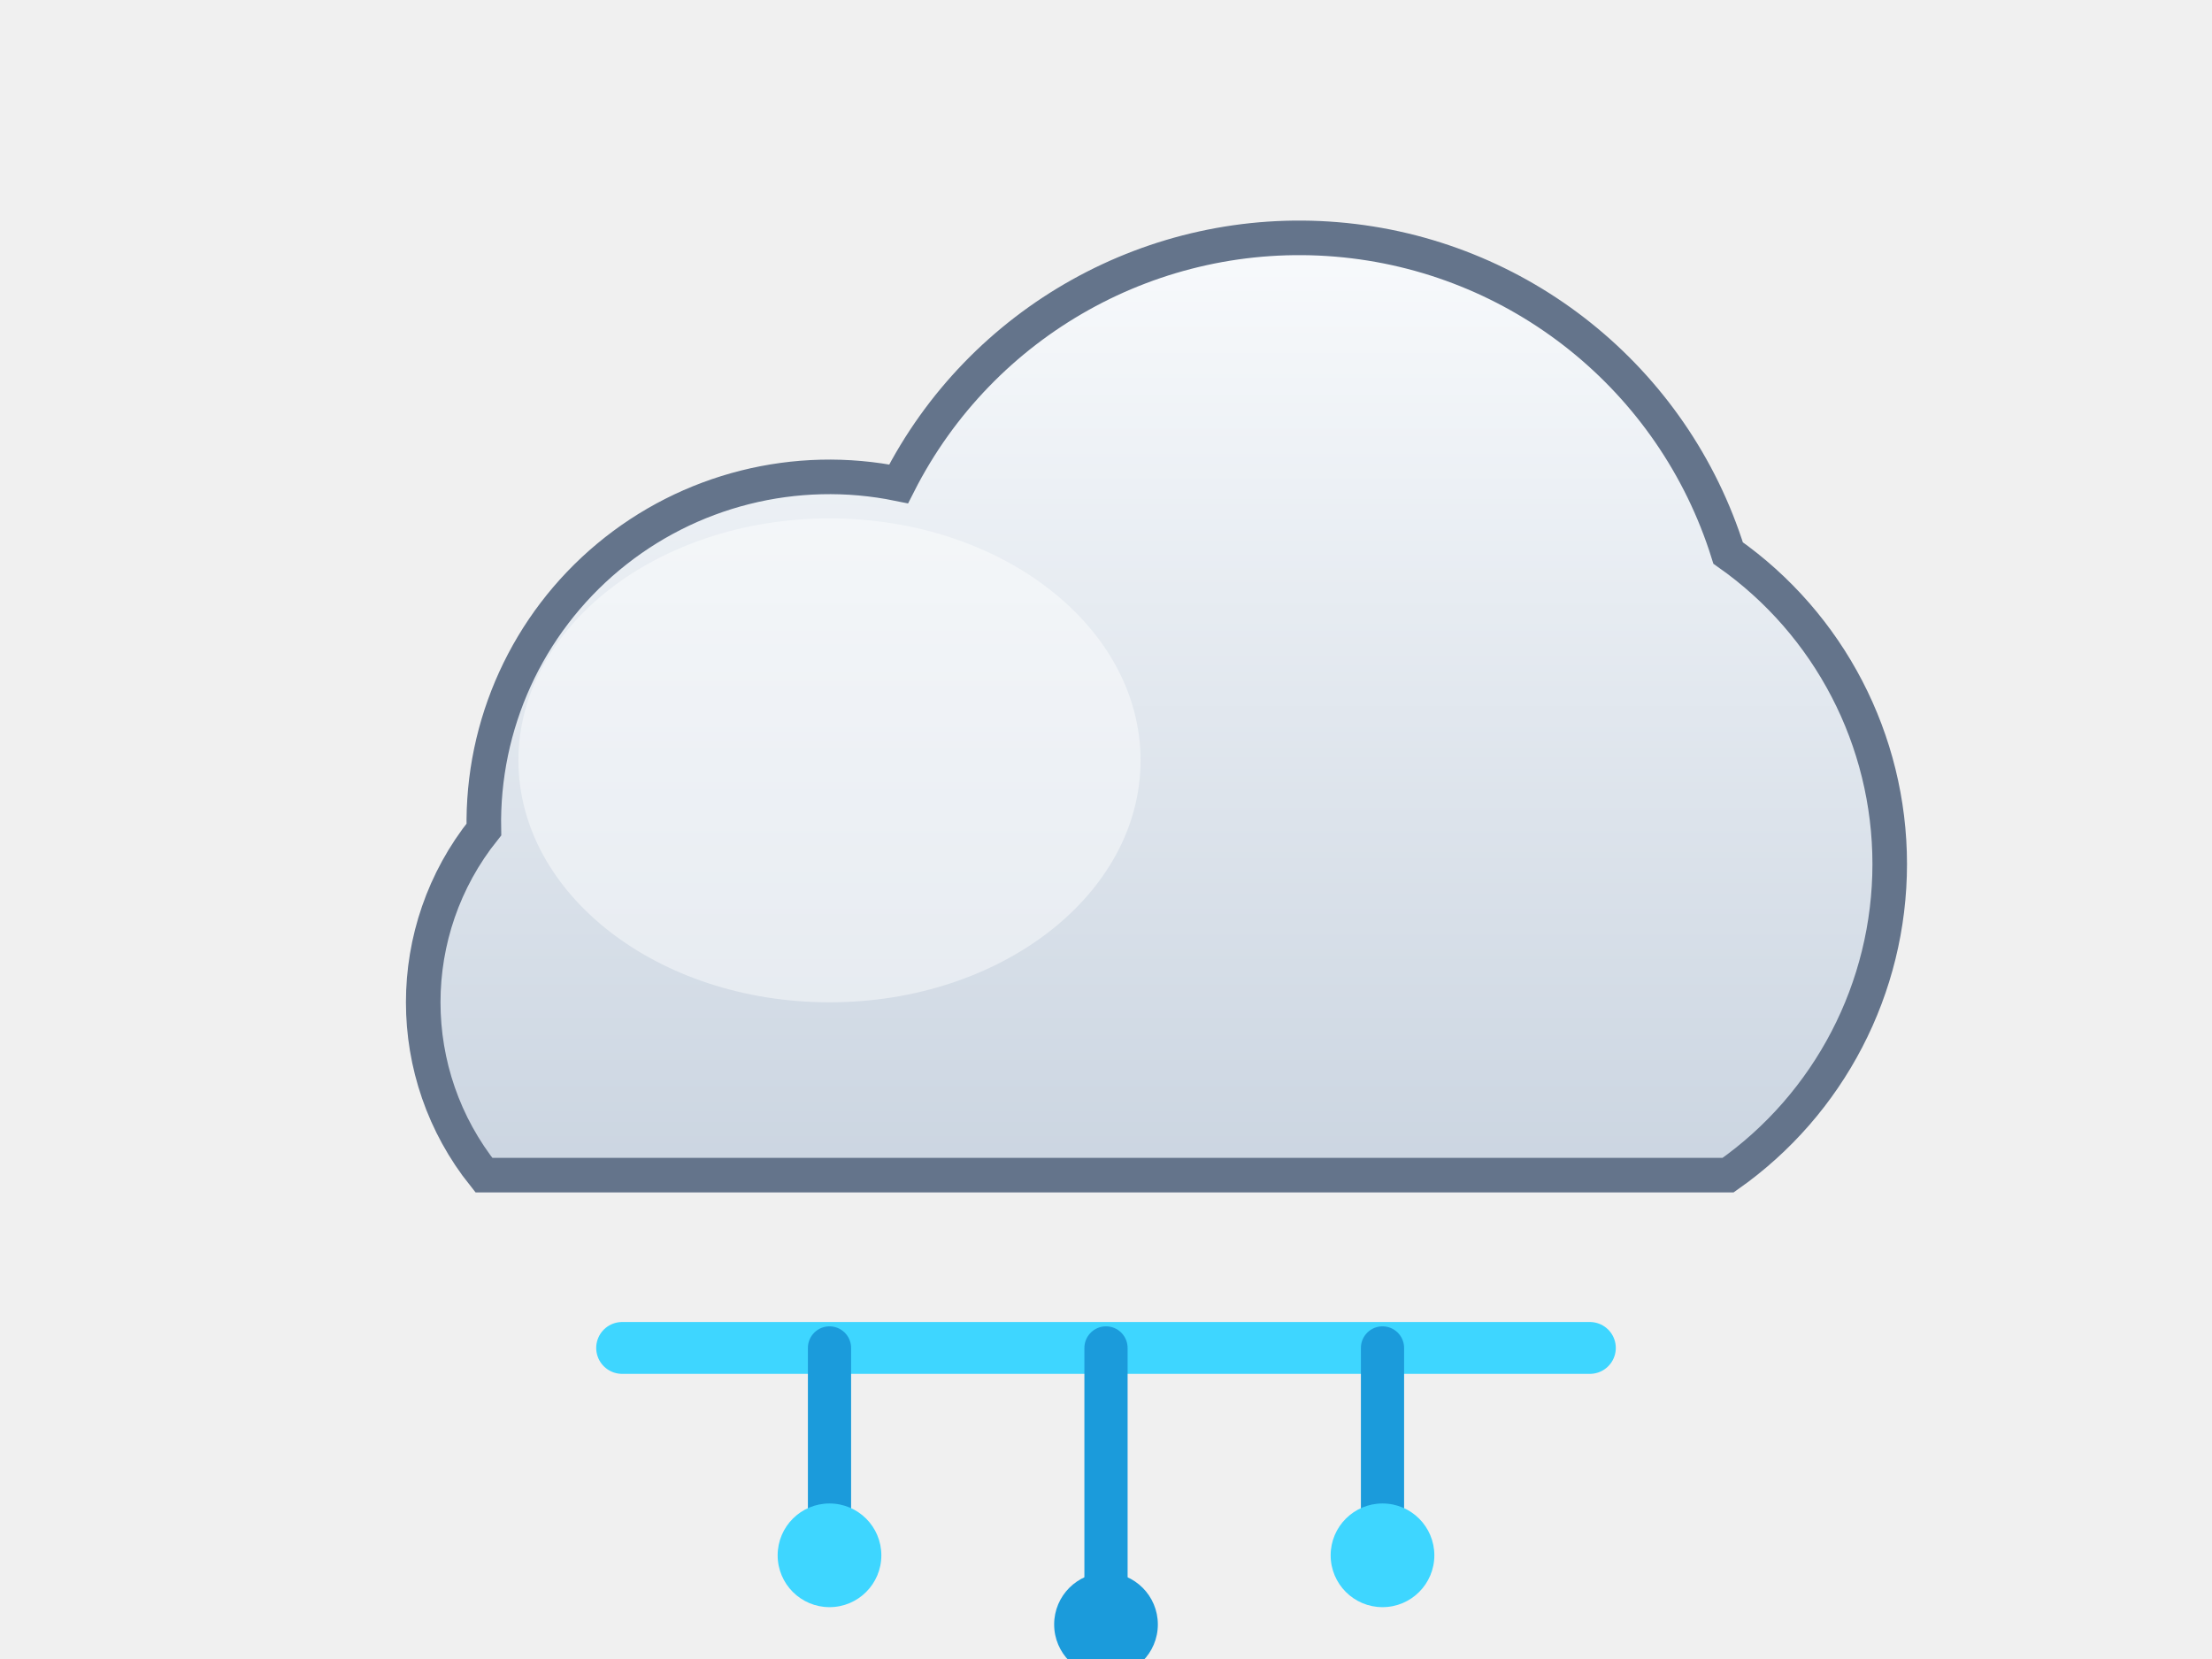
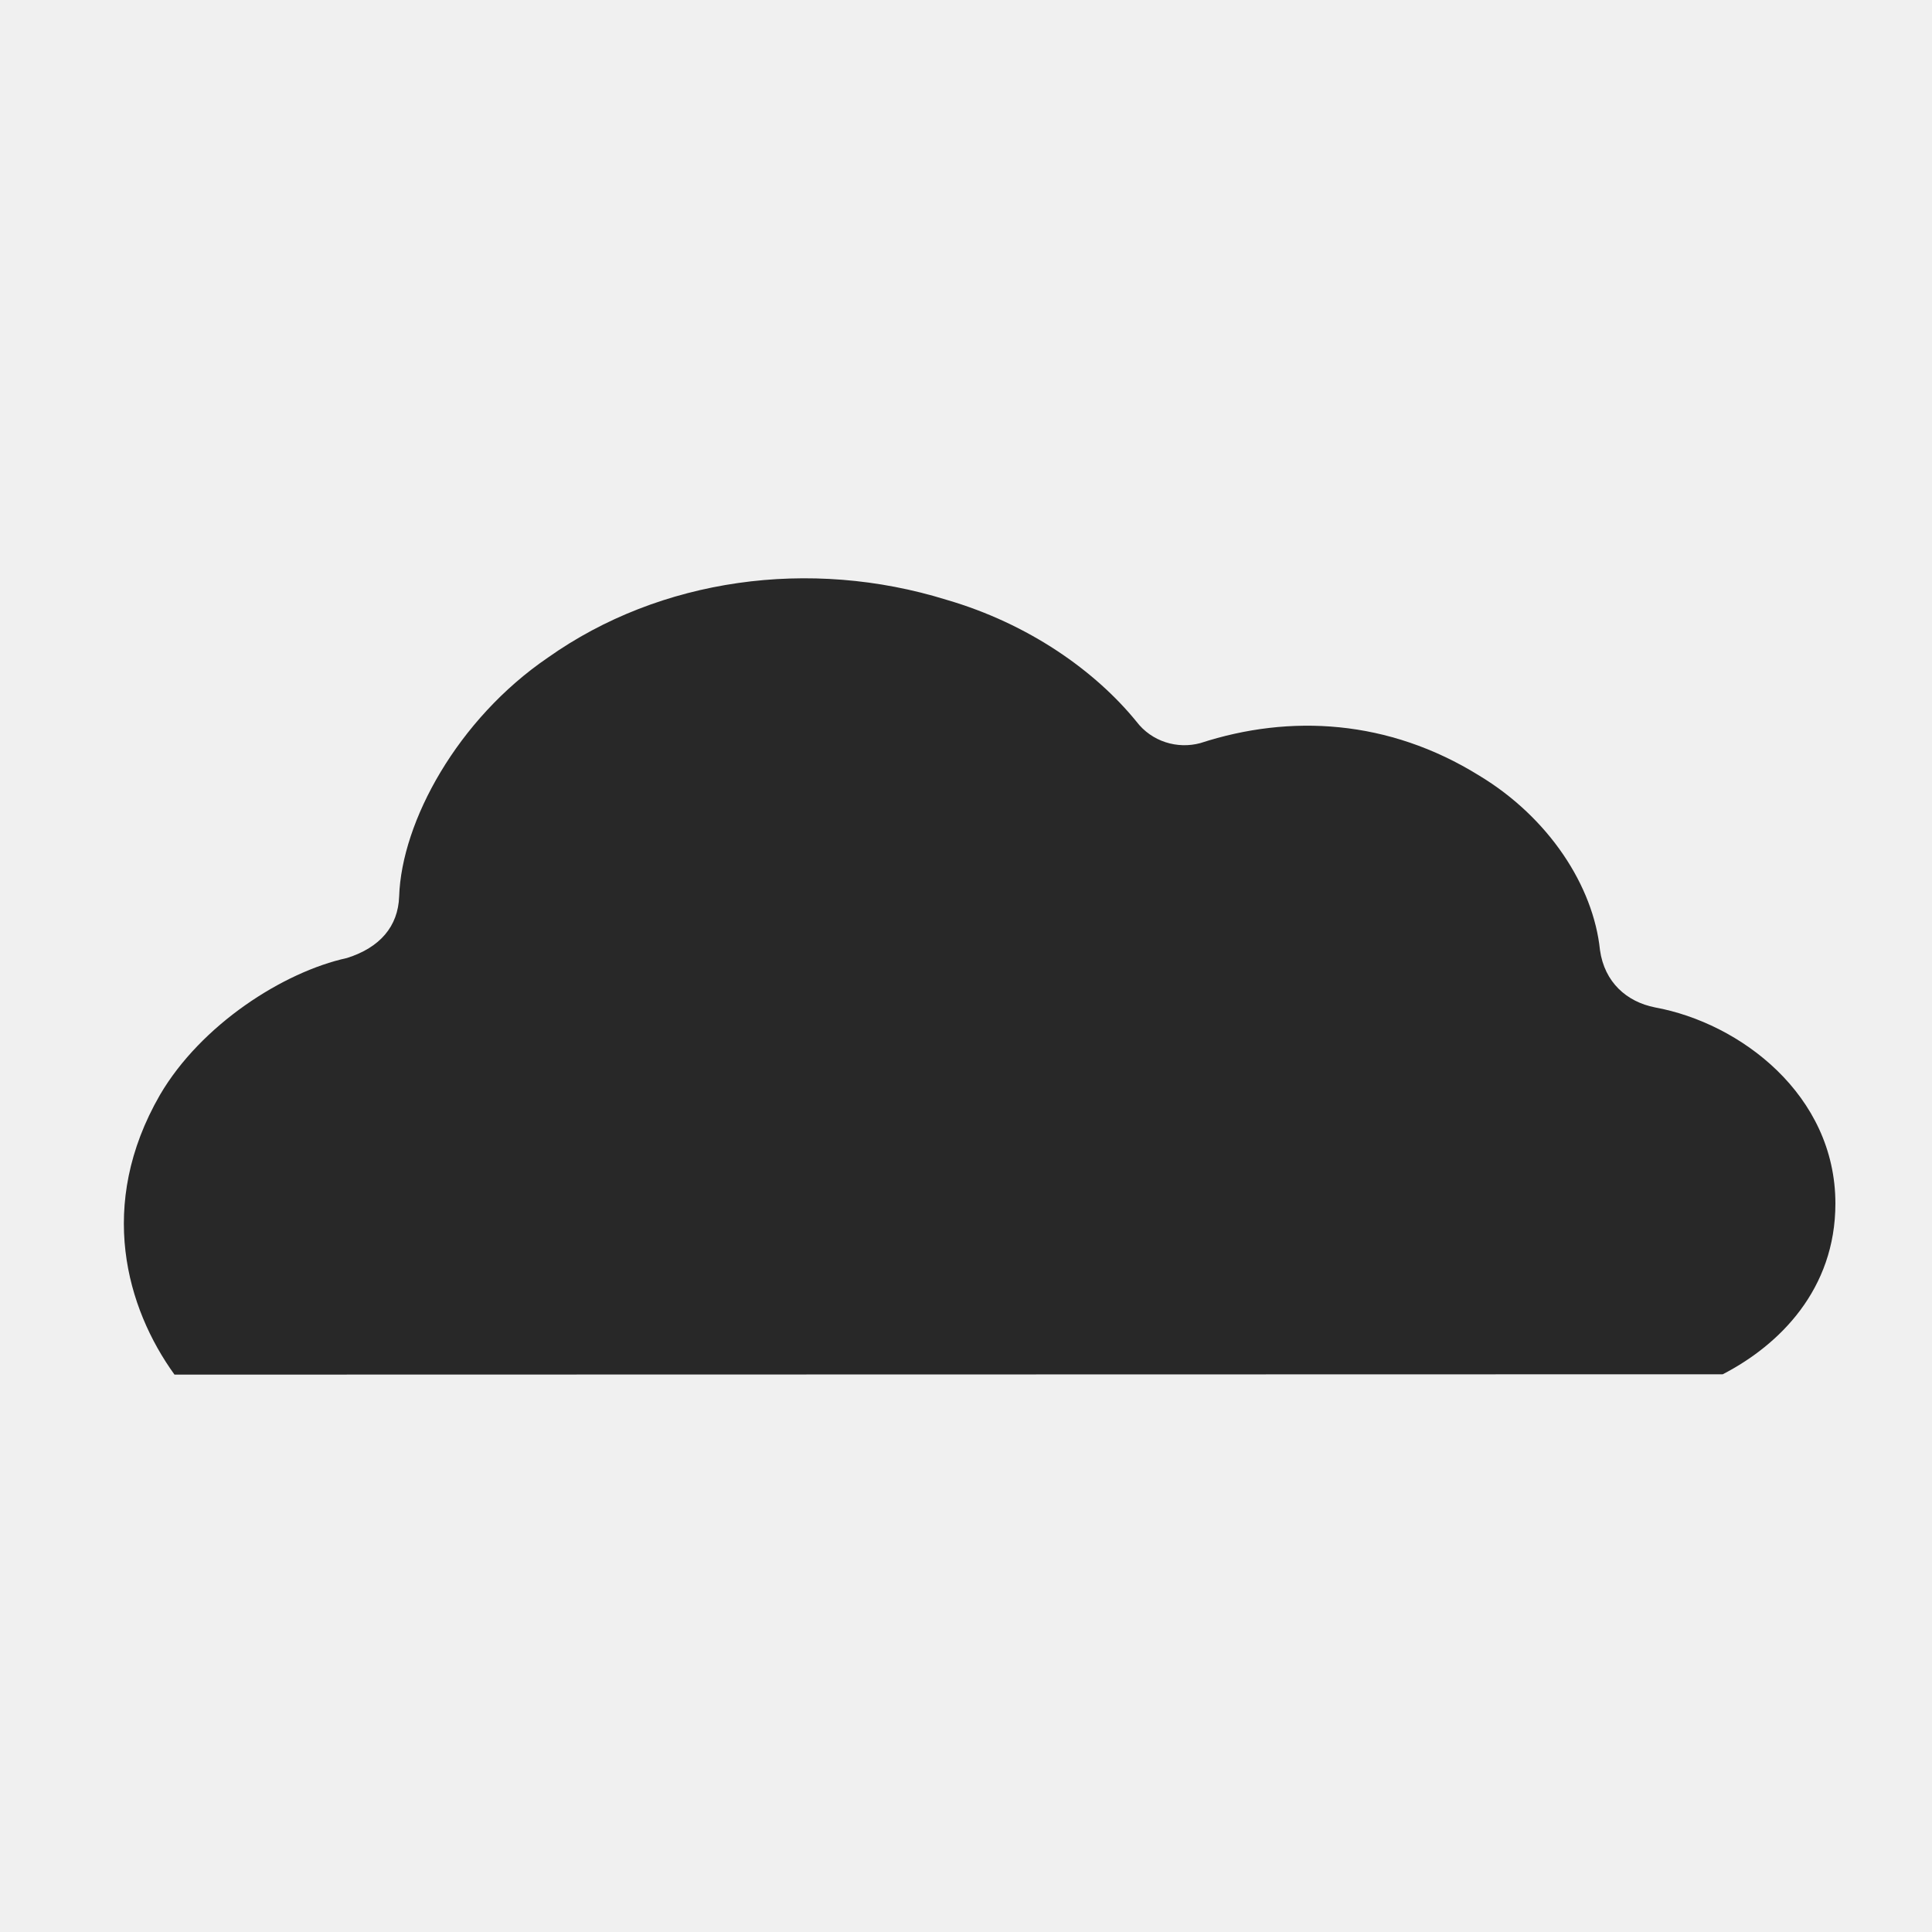
- <svg xmlns="http://www.w3.org/2000/svg" viewBox="0 0 128 96">
-   <defs>
-     <linearGradient id="cl-top" x1="0" y1="0" x2="0" y2="1">
-       <stop offset="0" stop-color="#f8fafc" />
-       <stop offset="1" stop-color="#cbd5e1" />
-     </linearGradient>
-     <linearGradient id="cl-bot" x1="0" y1="0" x2="0" y2="1">
-       <stop offset="0" stop-color="#e2e8f0" />
-       <stop offset="1" stop-color="#94a3b8" />
-     </linearGradient>
-   </defs>
-   <path d="M28 68 H100 A22 22 0 0 0 100 32 A26 26 0 0 0 52 28 A20 20 0 0 0 28 48 A16 16 0 0 0 28 68 Z" fill="url(#cl-top)" />
-   <path d="M28 68 H100 A22 22 0 0 0 100 32 A26 26 0 0 0 52 28 A20 20 0 0 0 28 48 A16 16 0 0 0 28 68 Z" fill="none" stroke="#64748b" stroke-width="2" />
-   <ellipse cx="48" cy="44" rx="18" ry="14" fill="#fff" opacity="0.45" />
-   <path d="M36 78 H92" stroke="#3ED6FF" stroke-width="3" stroke-linecap="round" />
-   <path d="M48 78 V88 M64 78 V92 M80 78 V88" stroke="#1B9BDB" stroke-width="2.5" stroke-linecap="round" />
-   <circle cx="48" cy="90" r="3" fill="#3ED6FF" />
-   <circle cx="64" cy="94" r="3" fill="#1B9BDB" />
-   <circle cx="80" cy="90" r="3" fill="#3ED6FF" />
+ <svg xmlns="http://www.w3.org/2000/svg" viewBox="0 0 100 100" preserveAspectRatio="xMidYMid meet">
+   <g transform="translate(-31, 10.85) scale(1.8)">
+     <g>
+       <g>
+         <rect x="20" y="10" width="50" height="23.5" fill="none" stroke="none" pointer-events="all" />
+         <path d="M 22.24 33.5 C 20.86 31.59 20 28.62 21.82 25.46 C 23 23.44 25.37 21.92 27.2 21.52 C 28.15 21.22 28.67 20.61 28.7 19.75 C 28.77 17.6 30.38 14.65 32.98 12.88 C 36.2 10.6 40.51 10 44.44 11.22 C 46.81 11.91 48.72 13.27 49.9 14.72 C 50.34 15.3 51.08 15.52 51.74 15.34 C 54.32 14.5 57.15 14.66 59.75 16.27 C 61.76 17.48 63.04 19.45 63.23 21.29 C 63.36 22.22 64 22.78 64.81 22.94 C 67.27 23.39 70 25.46 70 28.58 C 70 31.05 68.39 32.65 66.76 33.49 Z" fill="#282828" stroke="none" pointer-events="all" style="fill: rgb(40, 40, 40);" />
+       </g>
+     </g>
+   </g>
</svg>
